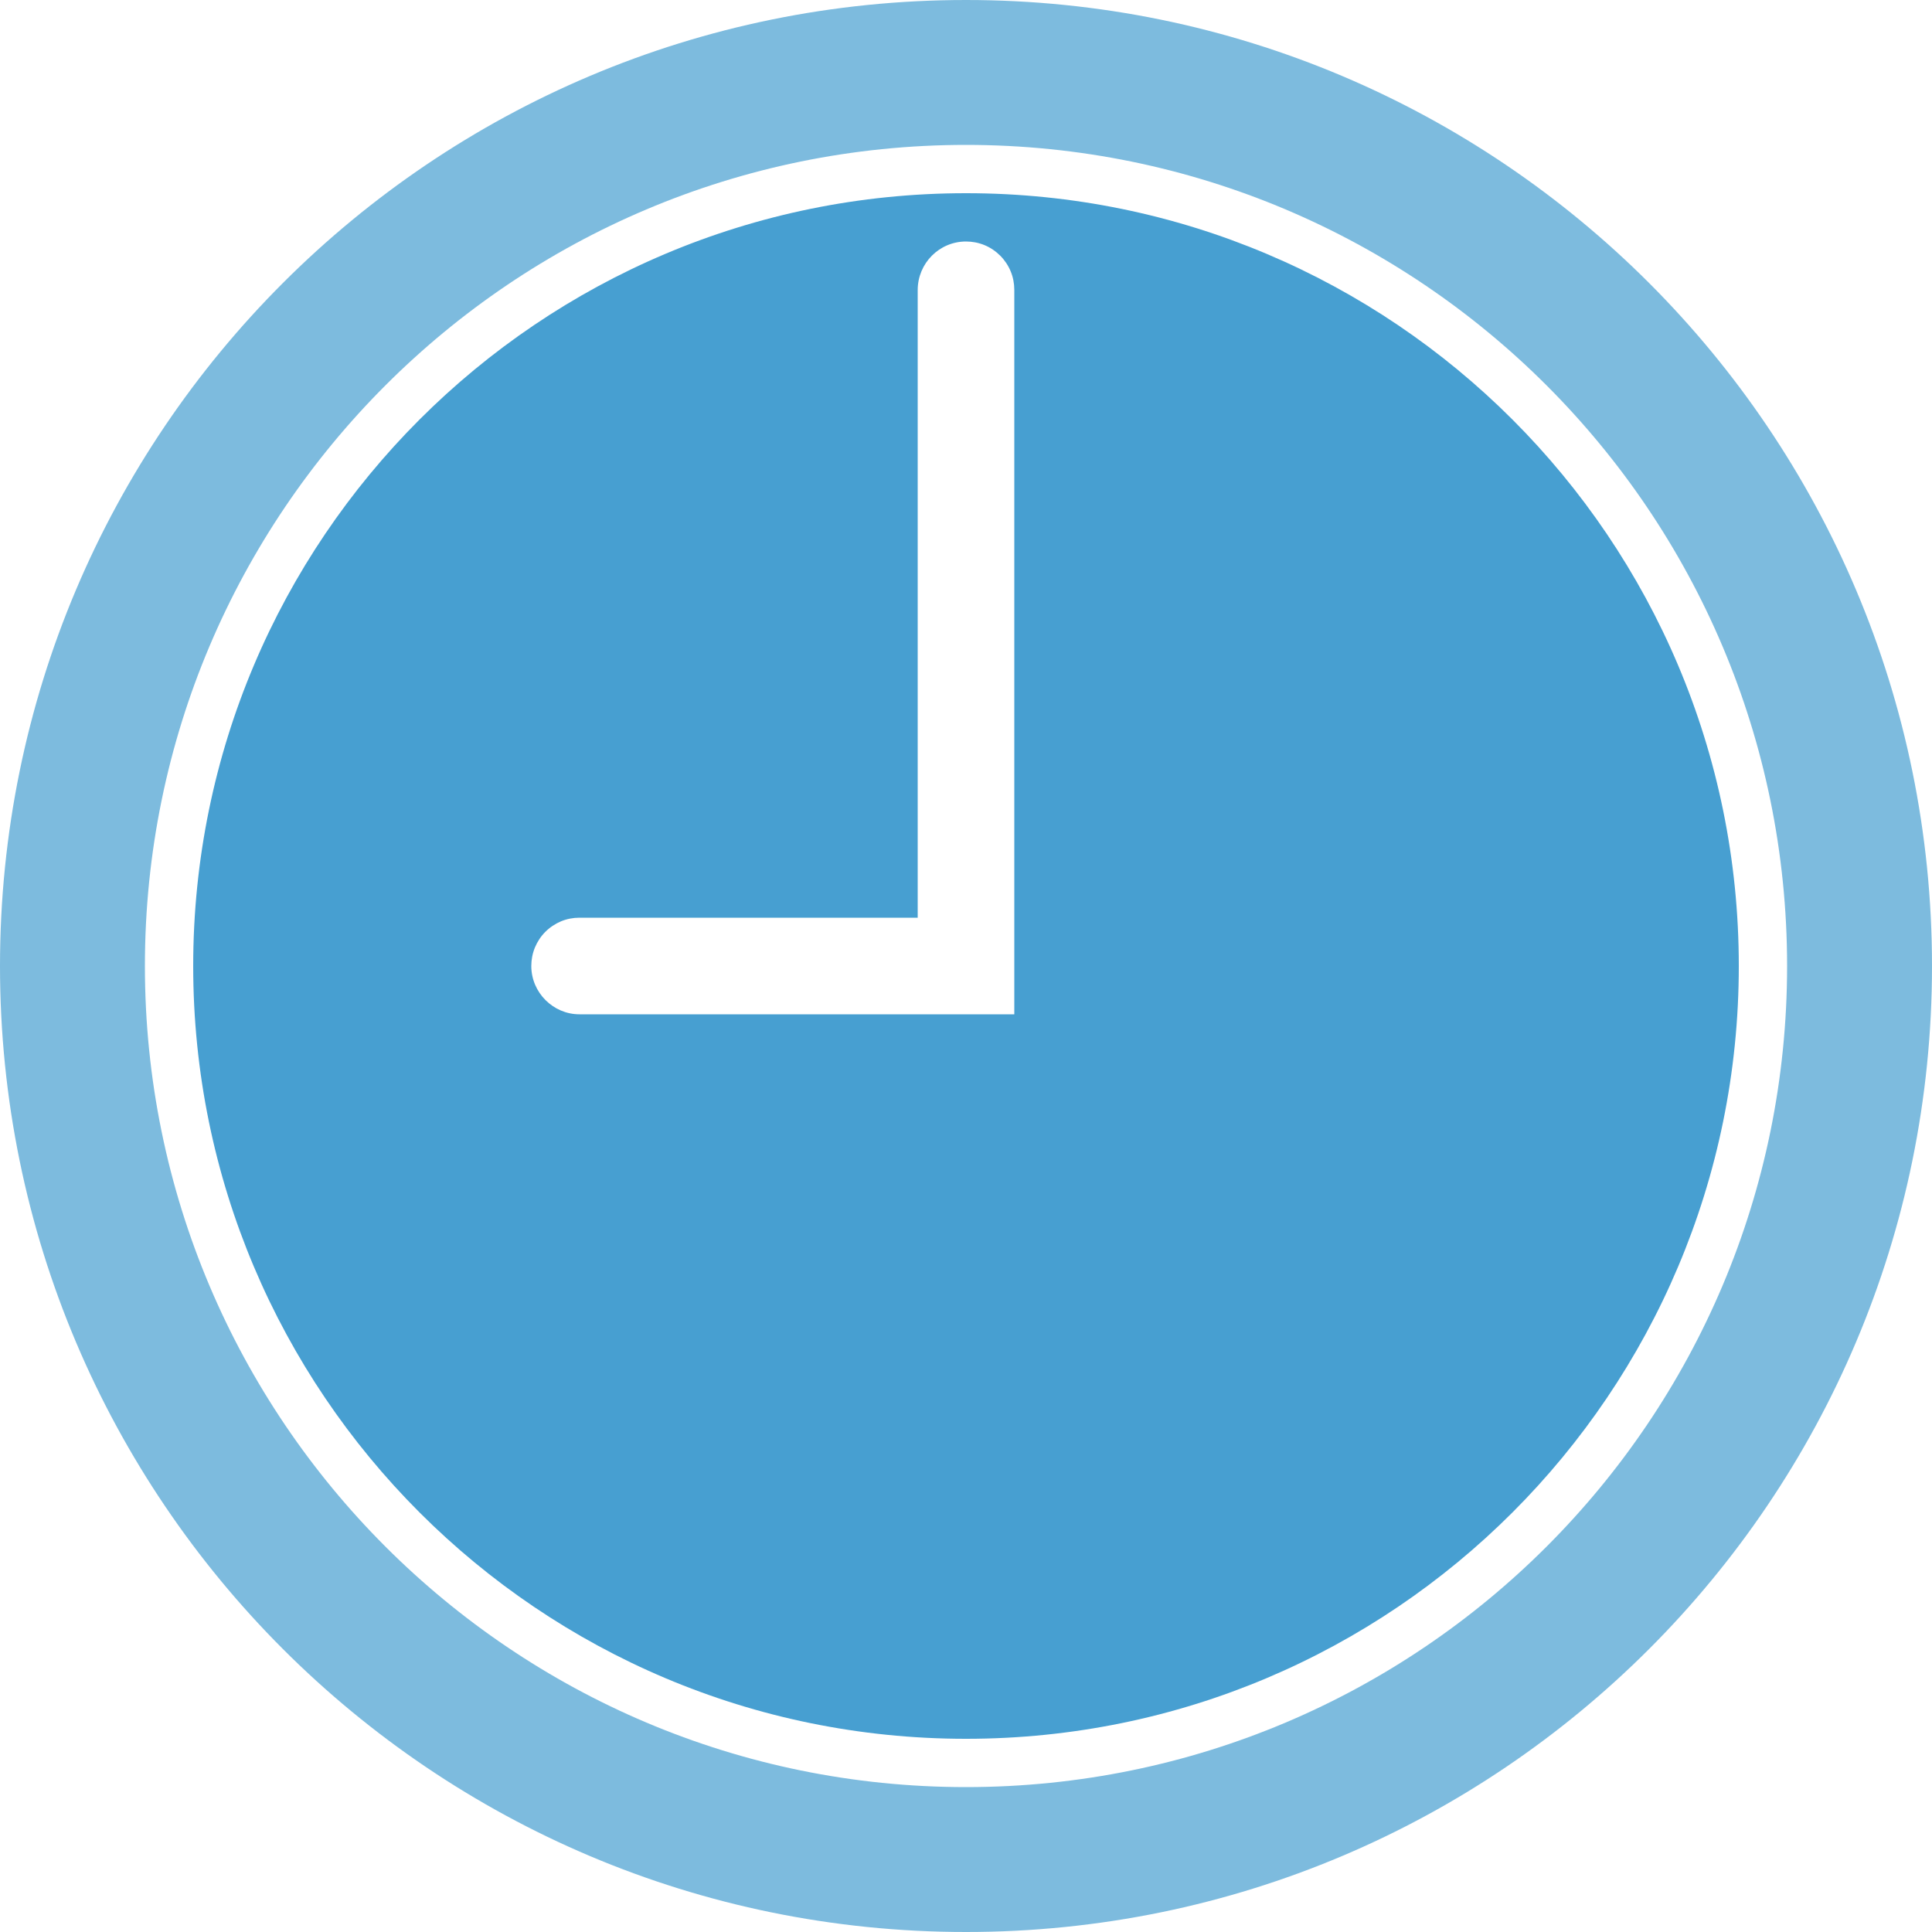
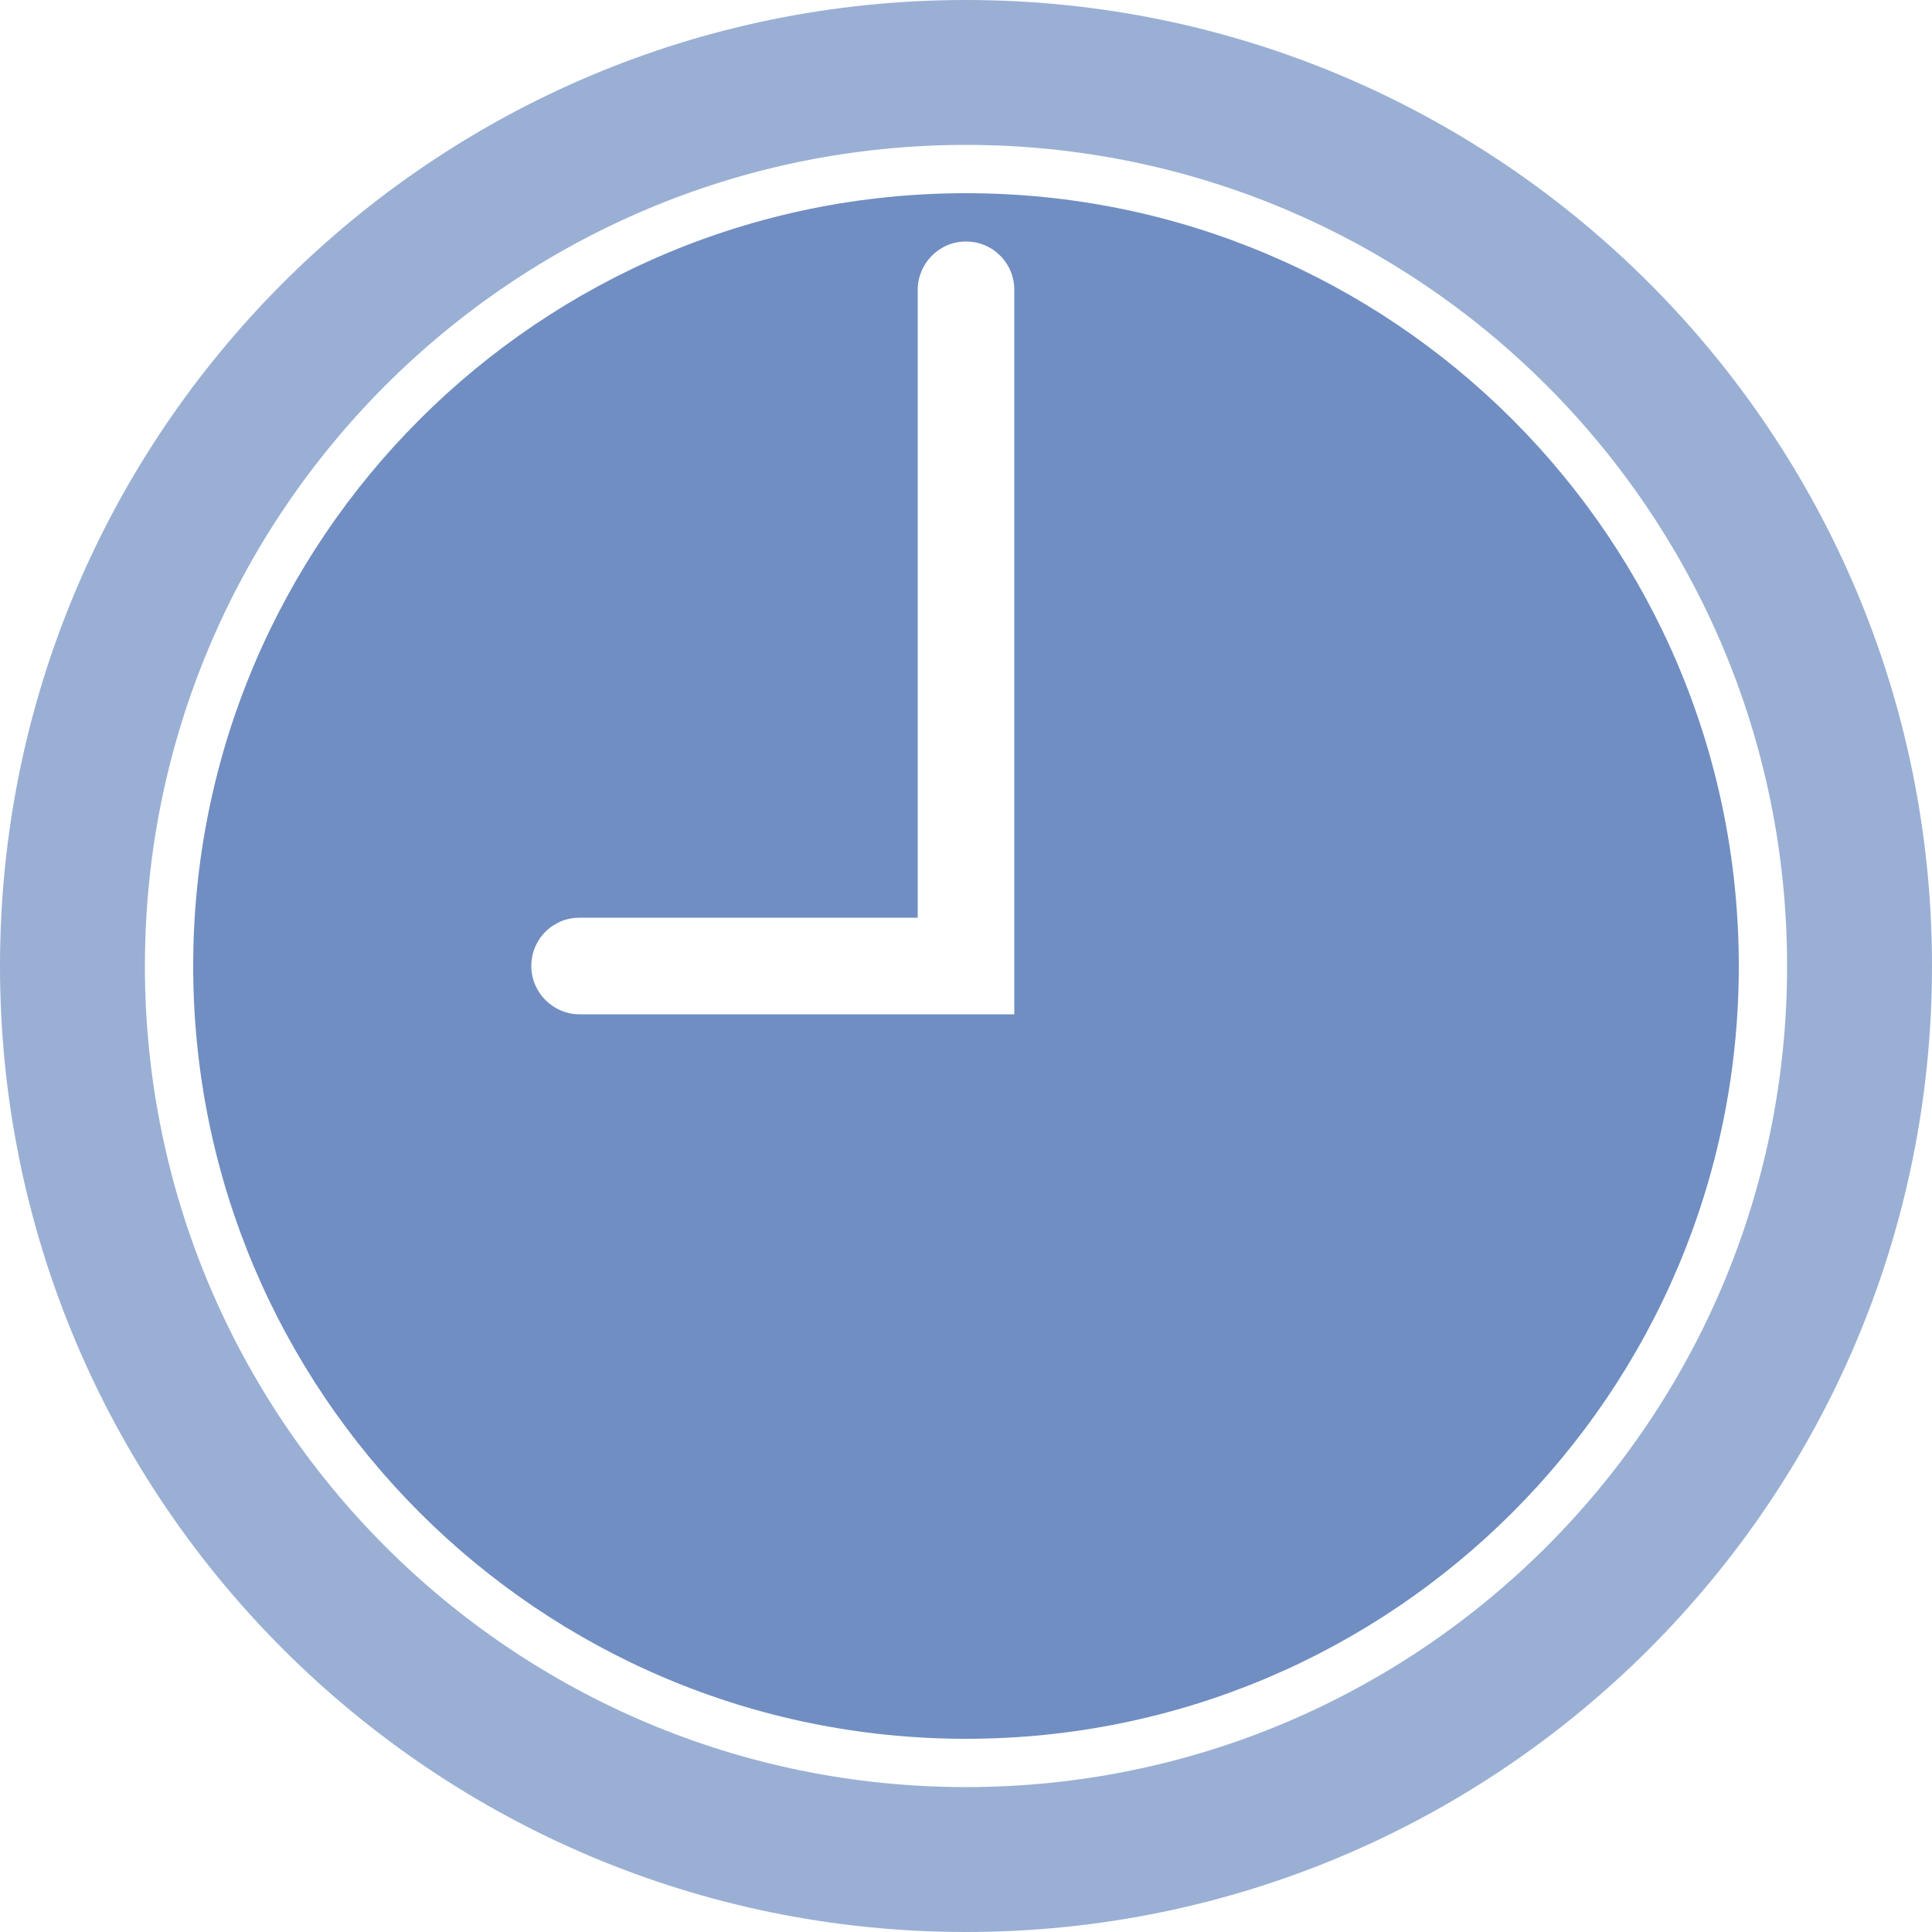
<svg xmlns="http://www.w3.org/2000/svg" width="24" height="24" viewBox="0 0 24 24" fill="none">
  <g id="Group">
-     <path id="Vector" fill-rule="evenodd" clip-rule="evenodd" d="M12 24C18.627 24 24 18.627 24 12C24 5.373 18.627 0 12 0C5.373 0 0 5.373 0 12C0 18.627 5.373 24 12 24ZM12 22.2C6.367 22.2 1.8 17.633 1.8 12C1.8 6.367 6.367 1.8 12 1.8C17.633 1.8 22.2 6.367 22.2 12C22.2 17.633 17.633 22.2 12 22.2Z" fill="hsl(202, 60%, 55%, 0.7)" />
-     <path id="Vector_2" fill-rule="evenodd" clip-rule="evenodd" d="M12 21.6C17.302 21.6 21.6 17.302 21.6 12C21.6 6.698 17.302 2.4 12 2.4C6.698 2.4 2.4 6.698 2.4 12C2.4 17.302 6.698 21.6 12 21.6ZM12 3C11.668 3 11.4 3.27 11.4 3.604V11.4H7.198C7.119 11.4 7.041 11.415 6.969 11.445C6.896 11.476 6.83 11.52 6.774 11.576C6.719 11.631 6.675 11.698 6.645 11.77C6.615 11.843 6.6 11.921 6.6 12C6.6 12.331 6.873 12.6 7.197 12.6H12.6V3.601C12.6 3.522 12.585 3.443 12.555 3.371C12.525 3.298 12.48 3.231 12.425 3.176C12.369 3.12 12.303 3.075 12.23 3.045C12.157 3.015 12.079 3 12 3Z" fill="hsl(202, 60%, 55%)" />
+     <path id="Vector" fill-rule="evenodd" clip-rule="evenodd" d="M12 24C18.627 24 24 18.627 24 12C24 5.373 18.627 0 12 0C5.373 0 0 5.373 0 12C0 18.627 5.373 24 12 24ZM12 22.2C6.367 22.2 1.8 17.633 1.8 12C1.8 6.367 6.367 1.8 12 1.8C17.633 1.8 22.2 6.367 22.2 12C22.2 17.633 17.633 22.2 12 22.2Z" fill="hsl(218, 40%, 60%, 0.7)" />
+     <path id="Vector_2" fill-rule="evenodd" clip-rule="evenodd" d="M12 21.6C17.302 21.6 21.6 17.302 21.6 12C21.6 6.698 17.302 2.4 12 2.4C6.698 2.4 2.4 6.698 2.4 12C2.4 17.302 6.698 21.6 12 21.6ZM12 3C11.668 3 11.4 3.27 11.4 3.604V11.4H7.198C7.119 11.4 7.041 11.415 6.969 11.445C6.896 11.476 6.83 11.52 6.774 11.576C6.719 11.631 6.675 11.698 6.645 11.77C6.615 11.843 6.6 11.921 6.6 12C6.6 12.331 6.873 12.6 7.197 12.6H12.6V3.601C12.6 3.522 12.585 3.443 12.555 3.371C12.525 3.298 12.48 3.231 12.425 3.176C12.369 3.12 12.303 3.075 12.23 3.045C12.157 3.015 12.079 3 12 3Z" fill="hsl(218, 40%, 60%)" />
  </g>
</svg>
